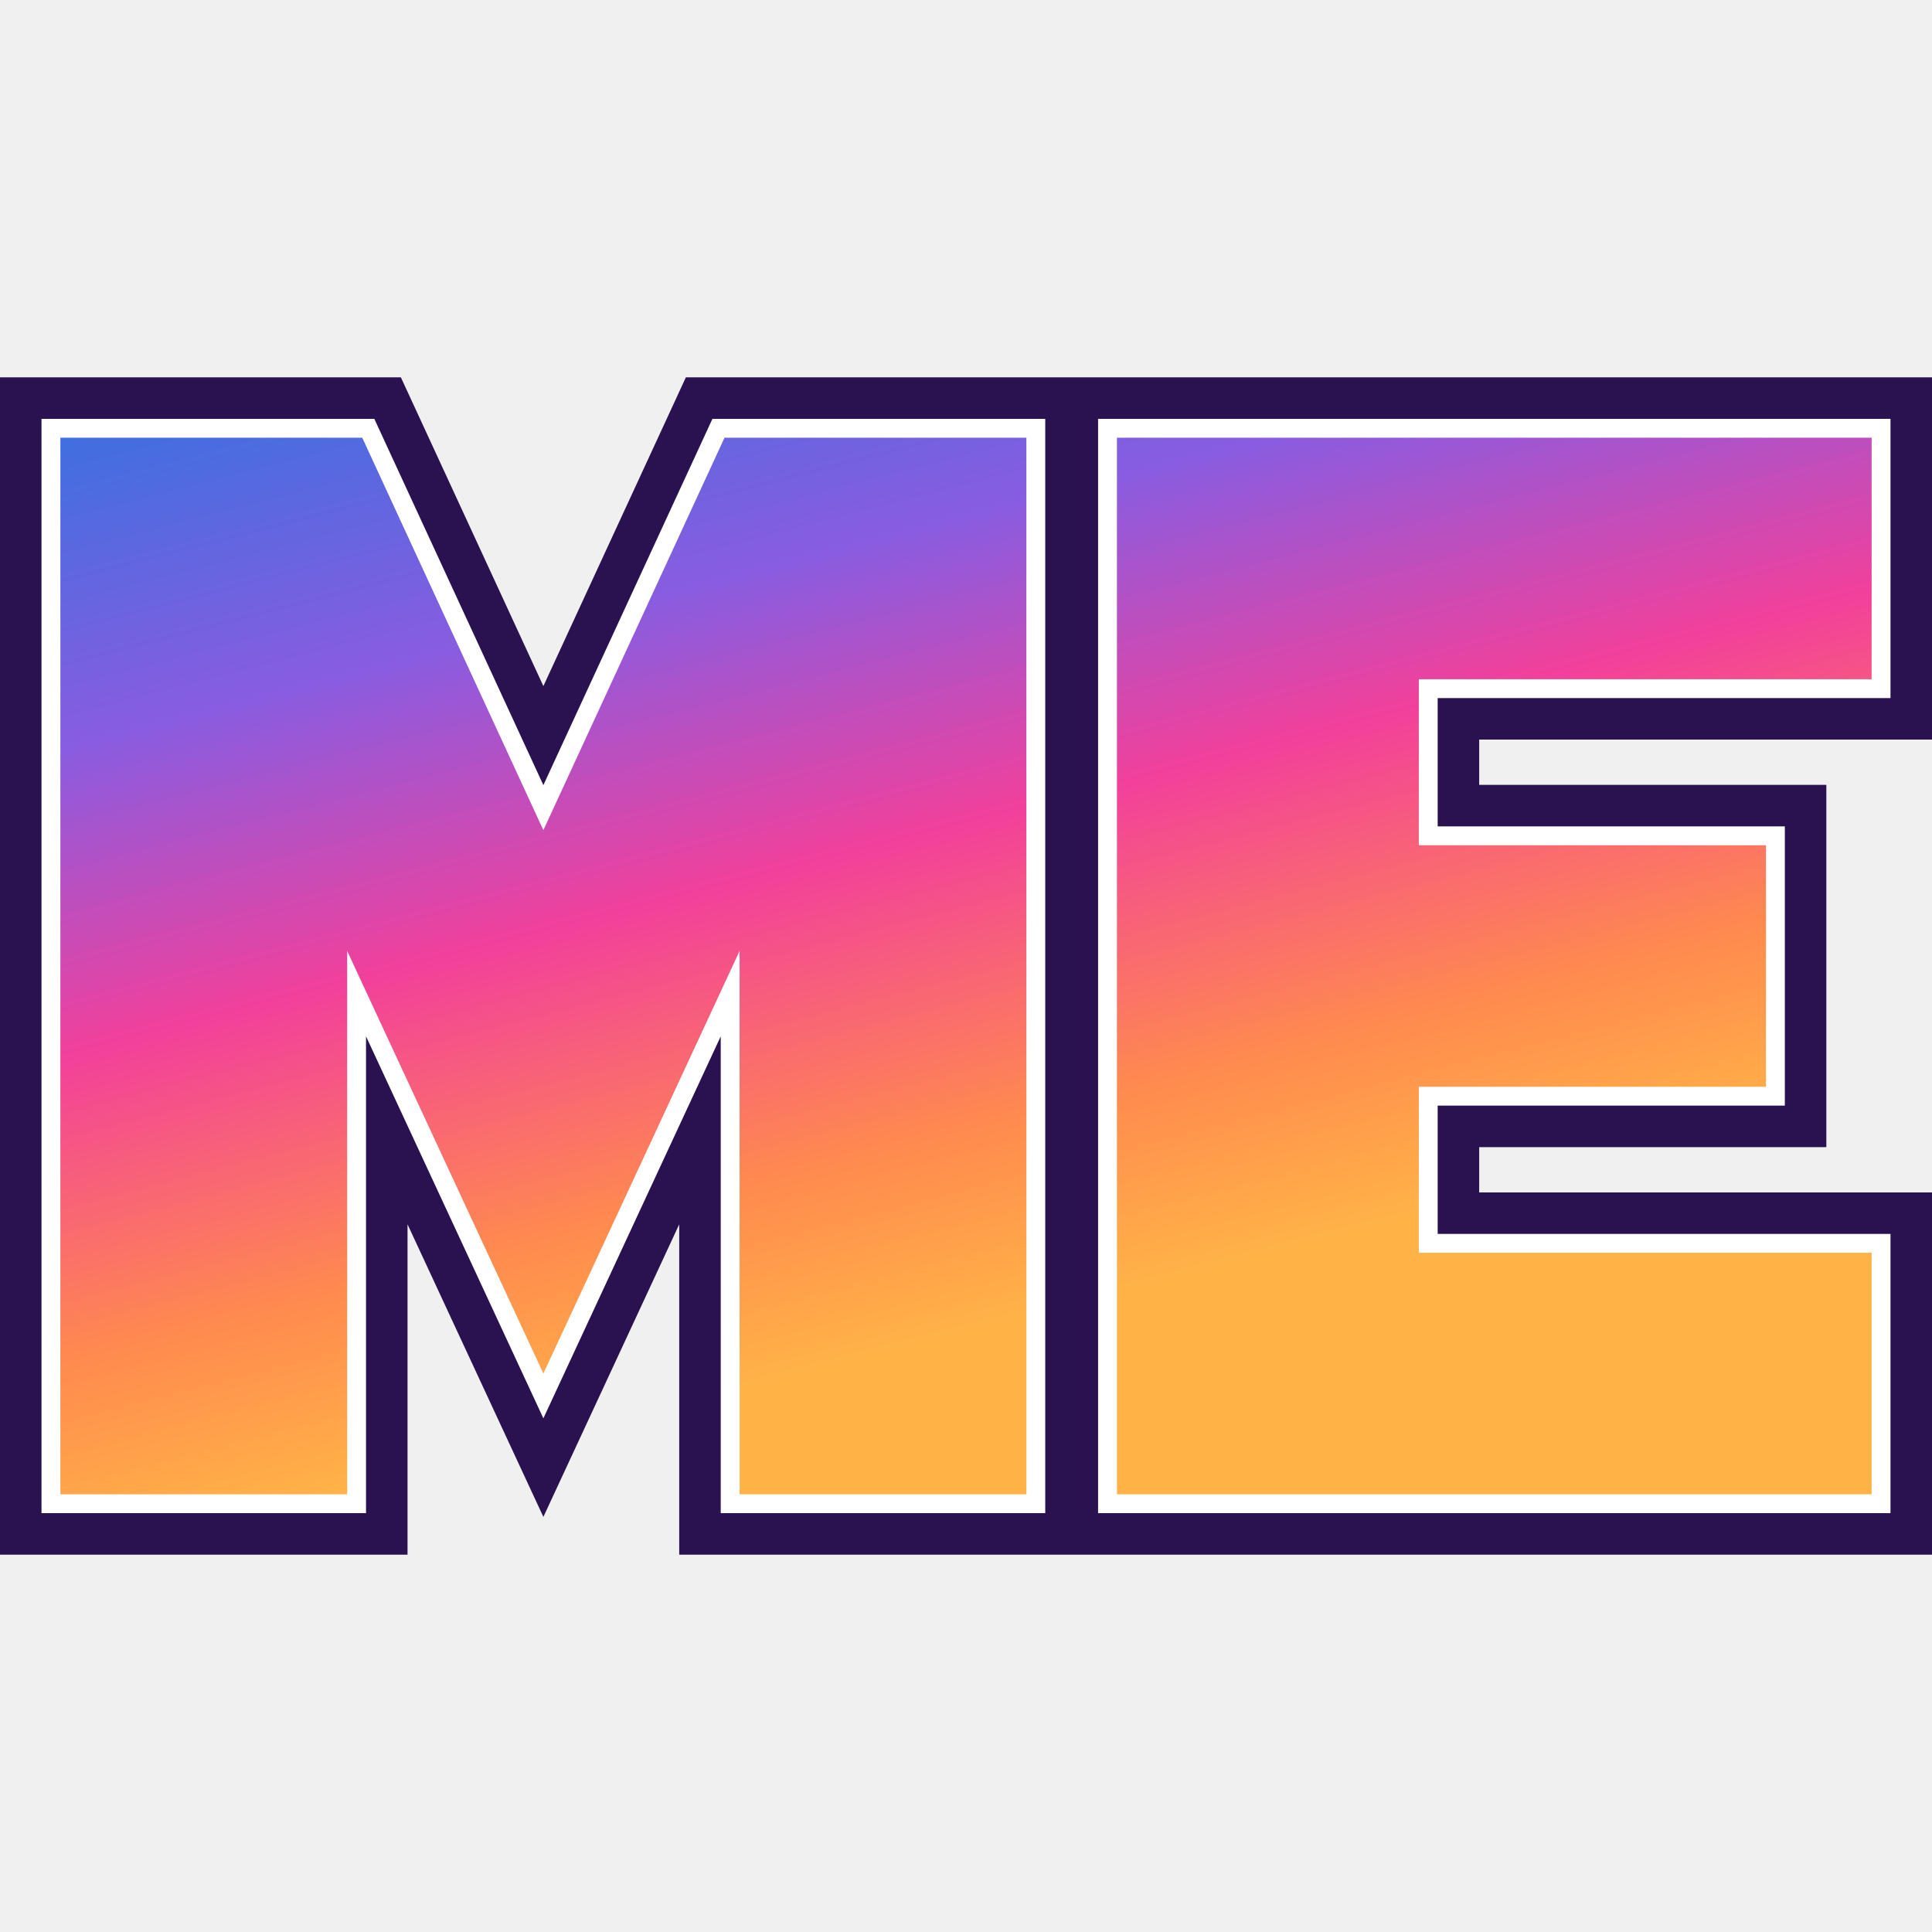
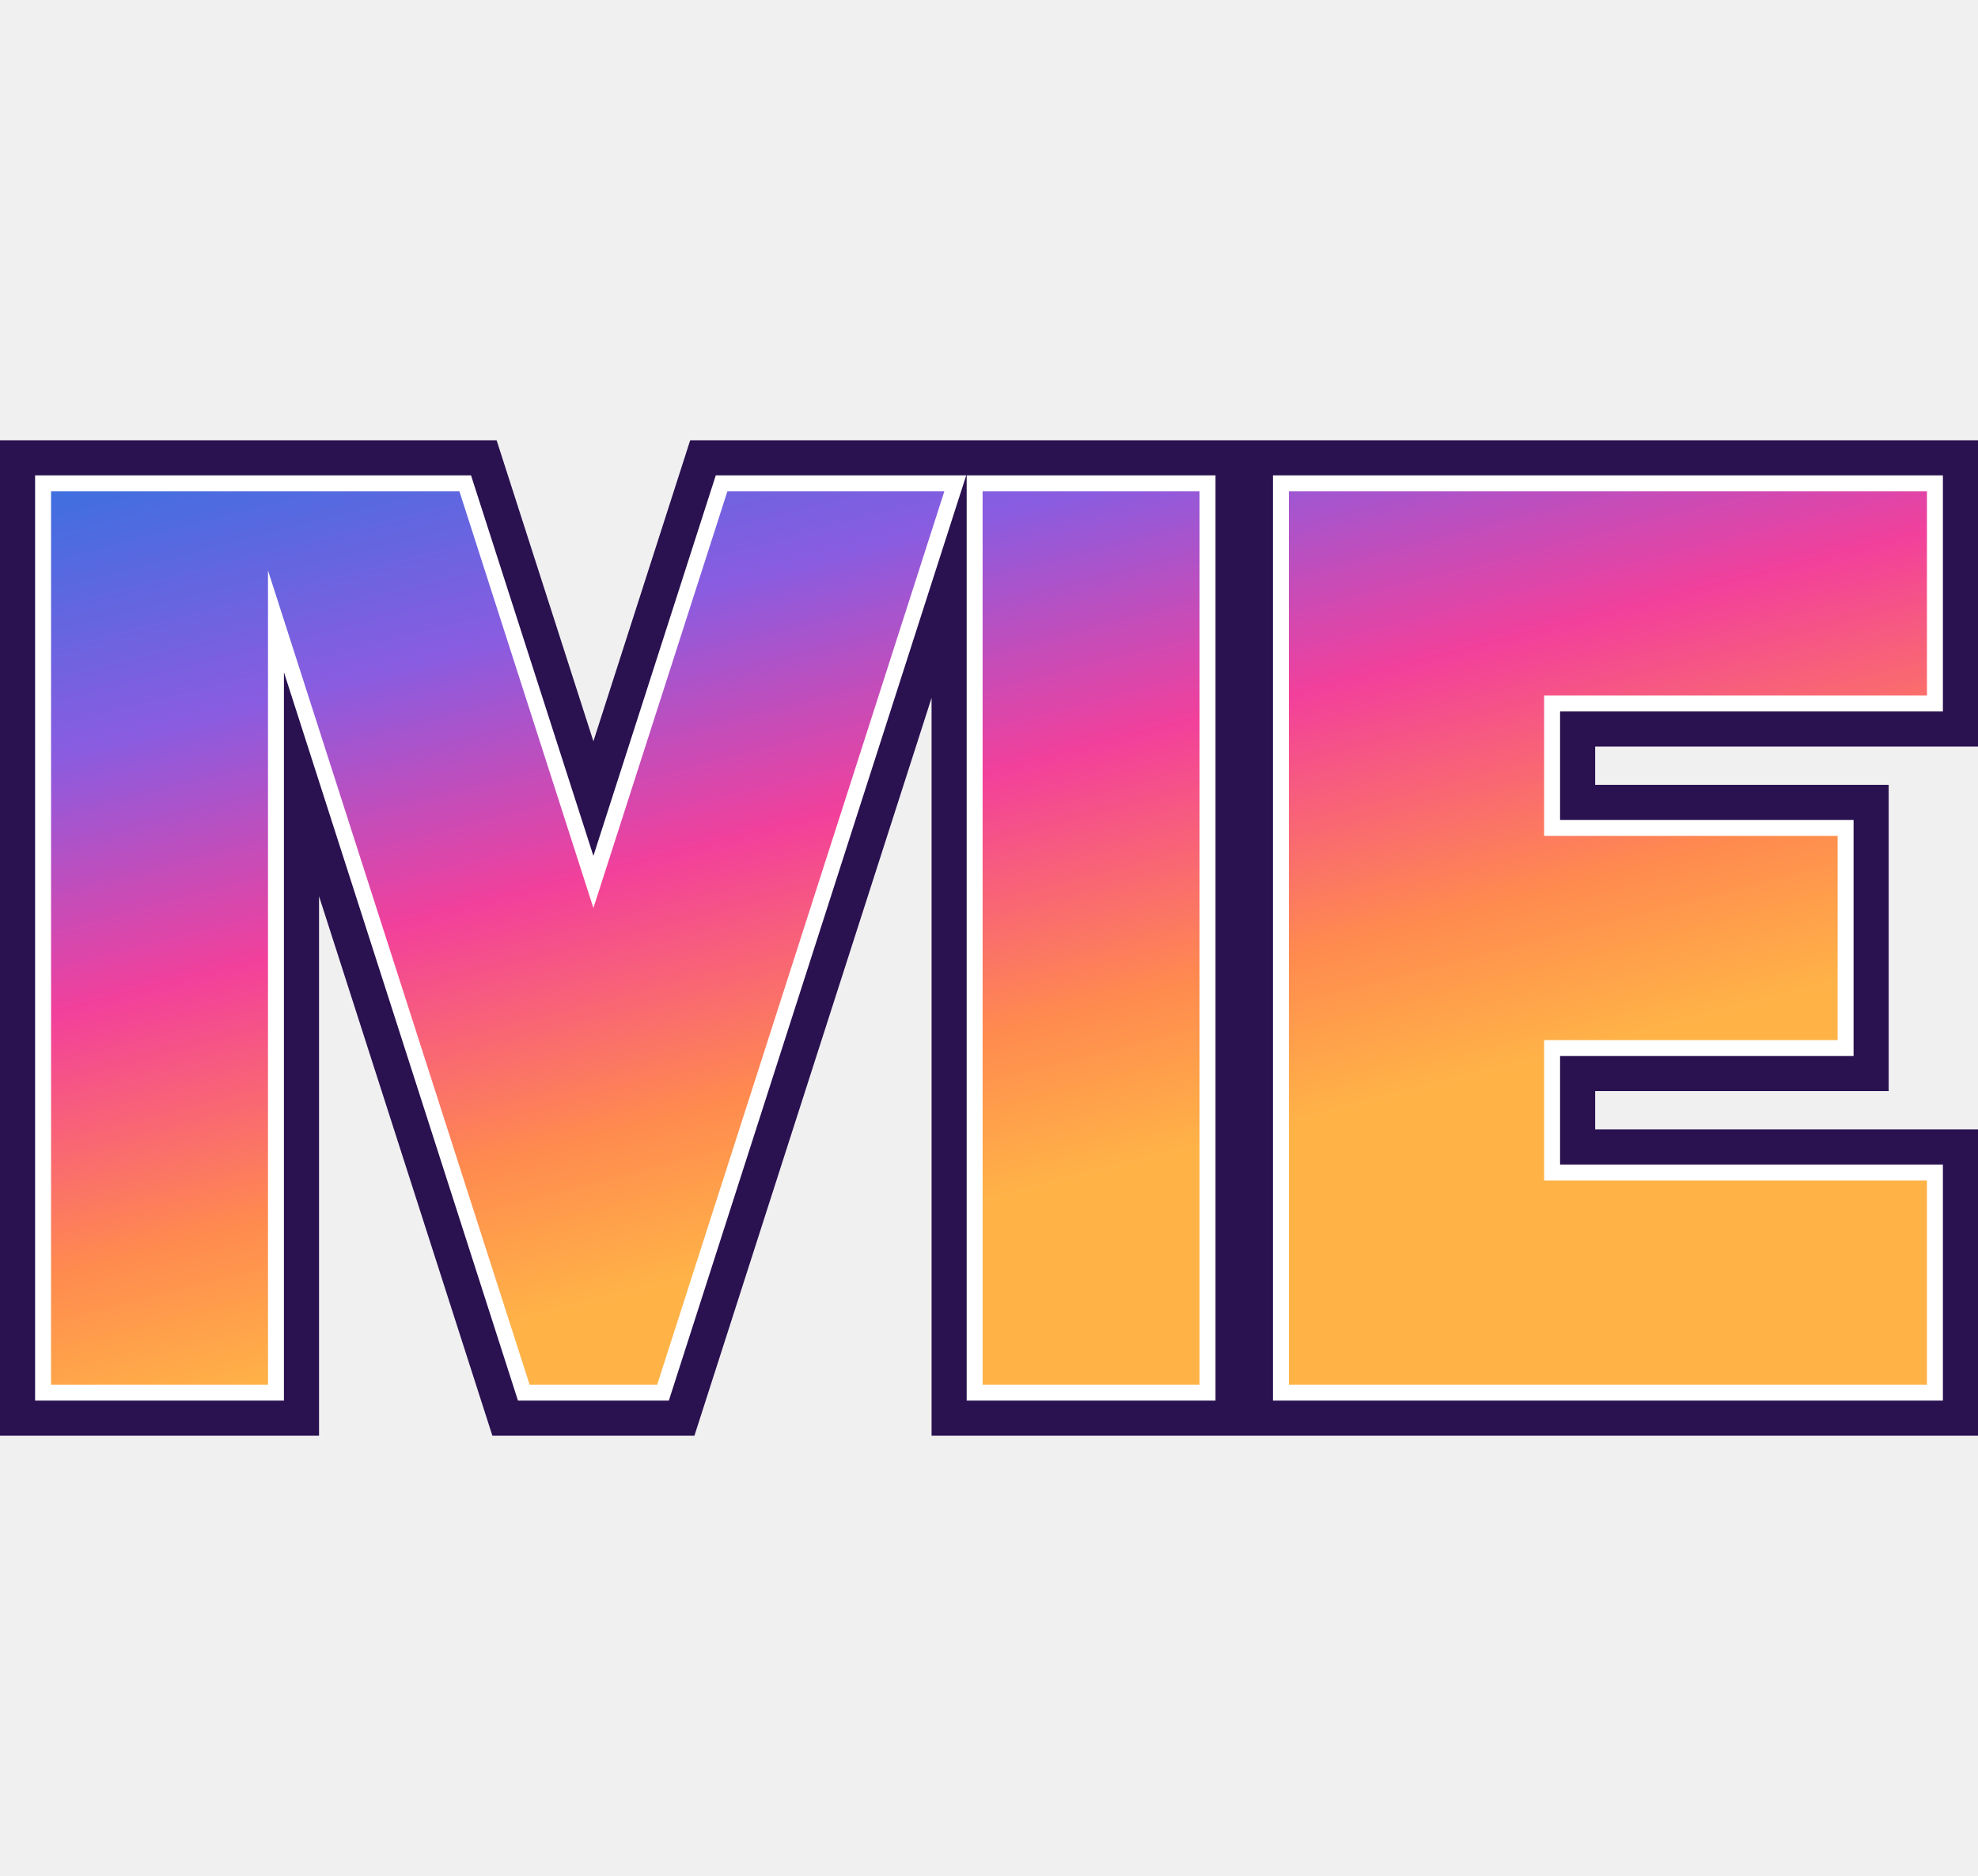
- <svg xmlns="http://www.w3.org/2000/svg" viewBox="-8 -58 256 256">
+ <svg xmlns="http://www.w3.org/2000/svg" viewBox="-8 -77 310 294">
  <defs>
-     <path id="me" d="M0 140V0H40L64 52L88 0H128V140H90V68L64 124L38 68V140Z M140 140V0H240V32H180V54H226V86H180V108H240V140Z" />
+     <path id="me" d="M0 0H64L85 65.3L106 0H140L95 140H75L34 12.4V140H0Z M146 0H180V140H146Z M194 140V0H294V32H234V54H280V86H234V108H294V140Z" />
    <linearGradient id="fill" gradientUnits="userSpaceOnUse" x1="0" y1="0" x2="36" y2="140">
      <stop offset="0" stop-color="#3f6fe0" />
      <stop offset="0.28" stop-color="#8a5ce0" />
      <stop offset="0.55" stop-color="#f2409b" />
      <stop offset="0.82" stop-color="#ff8a4f" />
      <stop offset="1" stop-color="#ffb347" />
    </linearGradient>
  </defs>
  <use href="#me" fill="none" stroke="#2a1150" stroke-width="16" stroke-miterlimit="6" />
  <use href="#me" fill="none" stroke="#fff" stroke-width="5" stroke-miterlimit="6" />
  <use href="#me" fill="url(#fill)" />
</svg>
